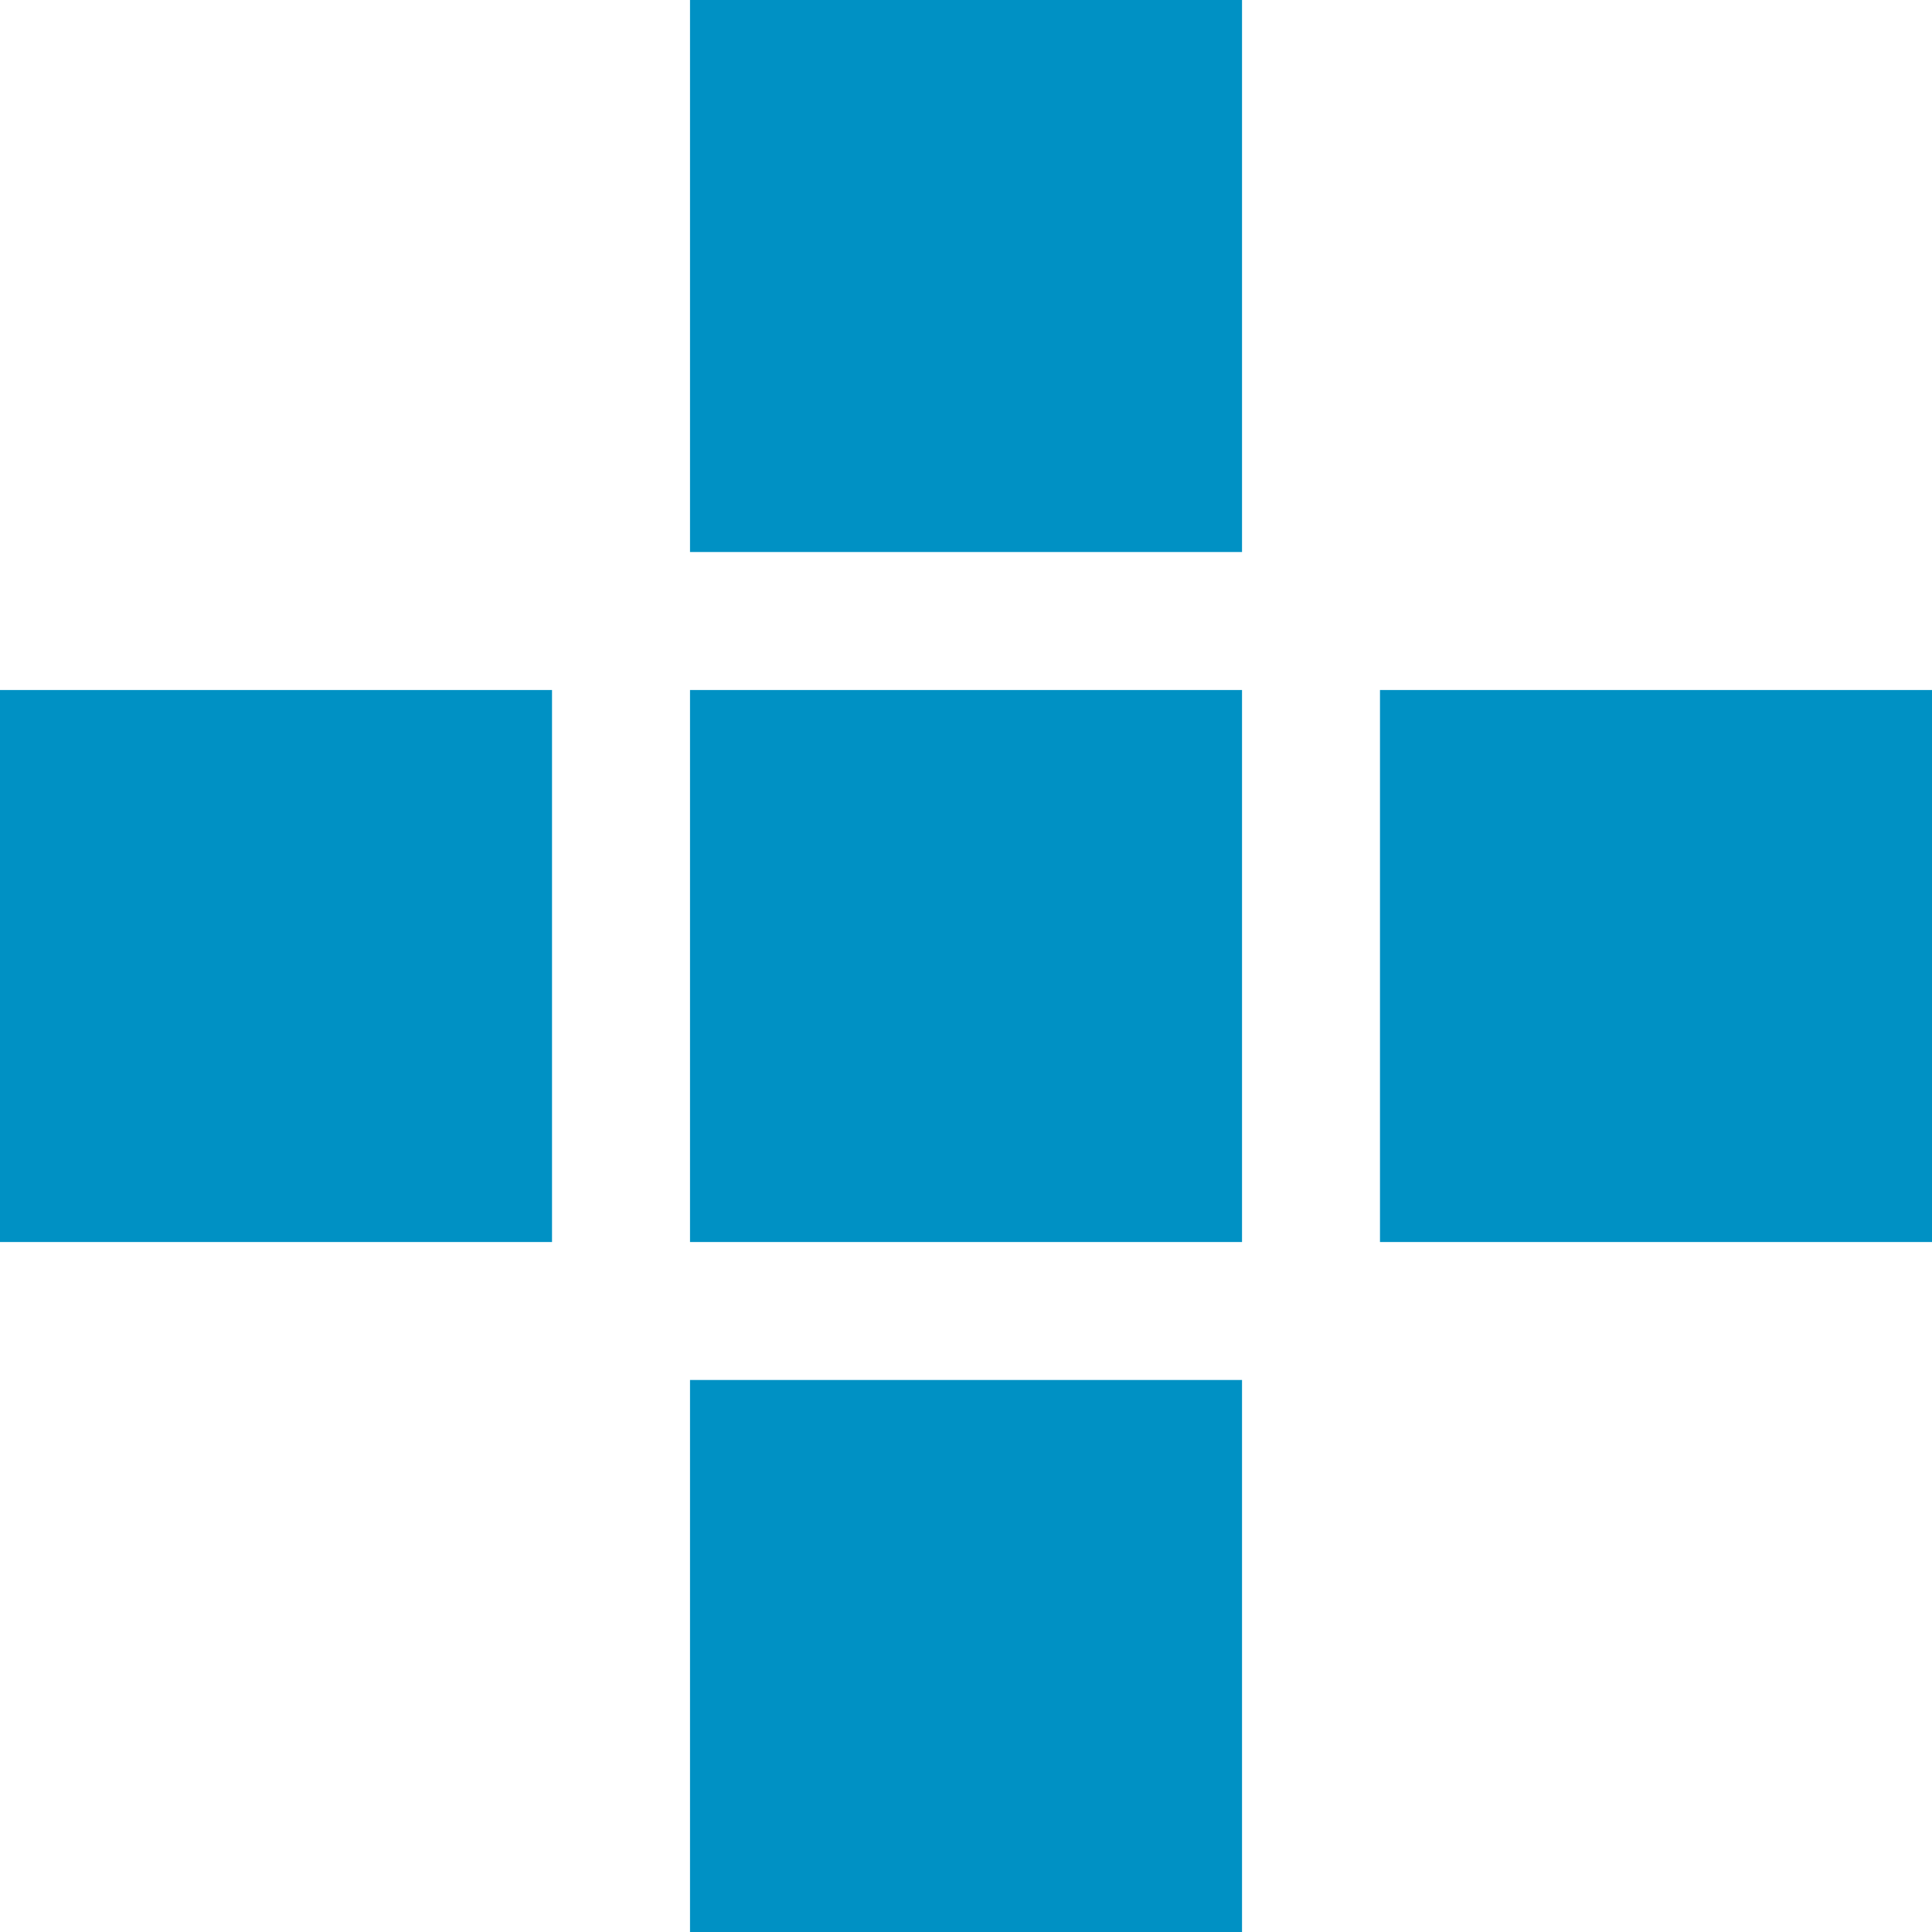
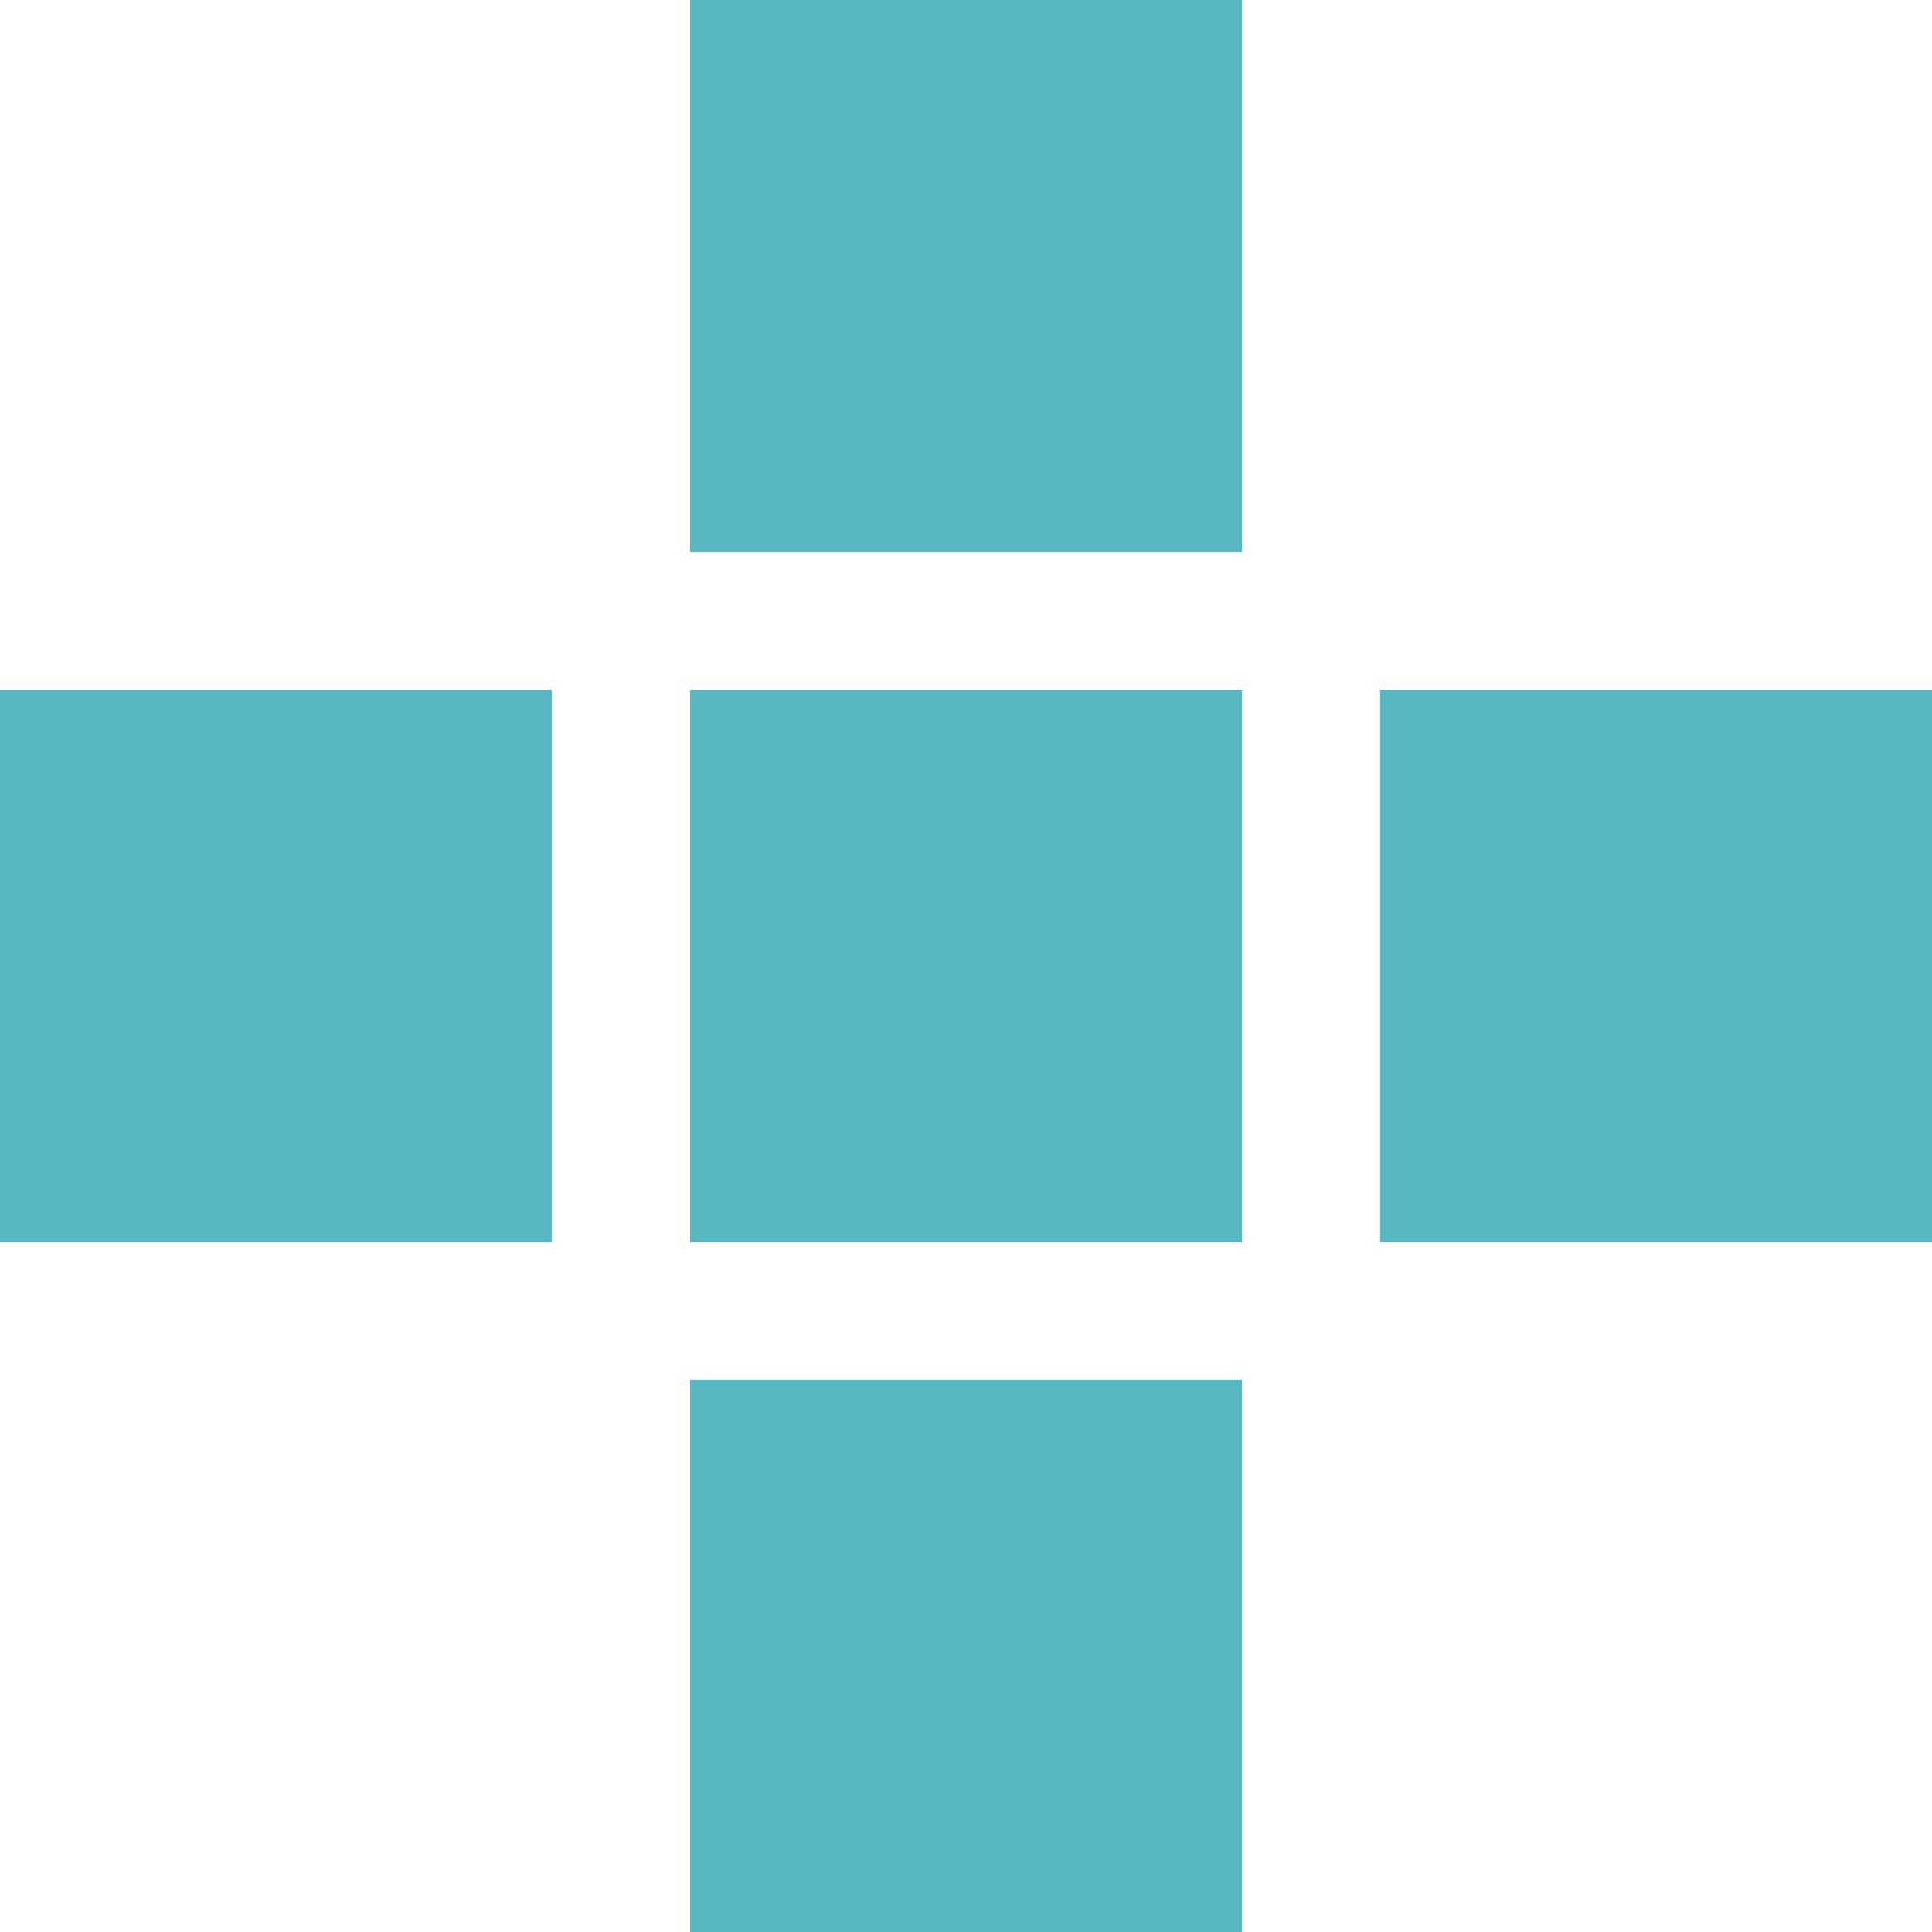
<svg xmlns="http://www.w3.org/2000/svg" id="Layer_1" width="512" height="512" viewBox="0 0 512 512">
-   <rect x="182.86" y="182.86" width="146.29" height="146.29" style="fill:#0091c4;" />
-   <rect x="182.86" width="146.29" height="146.29" style="fill:#0091c4;" />
-   <rect x="365.71" y="182.86" width="146.29" height="146.29" style="fill:#0091c4;" />
-   <rect x="182.86" y="365.71" width="146.29" height="146.29" style="fill:#0091c4;" />
-   <rect y="182.86" width="146.29" height="146.29" style="fill:#0091c4;" />
+   <rect x="182.86" y="182.86" width="146.29" height="146.29" style="fill:#56b6c2;" />
+   <rect x="182.86" width="146.29" height="146.29" style="fill:#56b6c2;" />
+   <rect x="365.71" y="182.86" width="146.29" height="146.29" style="fill:#56b6c2;" />
+   <rect x="182.86" y="365.71" width="146.29" height="146.29" style="fill:#56b6c2;" />
+   <rect y="182.86" width="146.29" height="146.29" style="fill:#56b6c2;" />
</svg>
